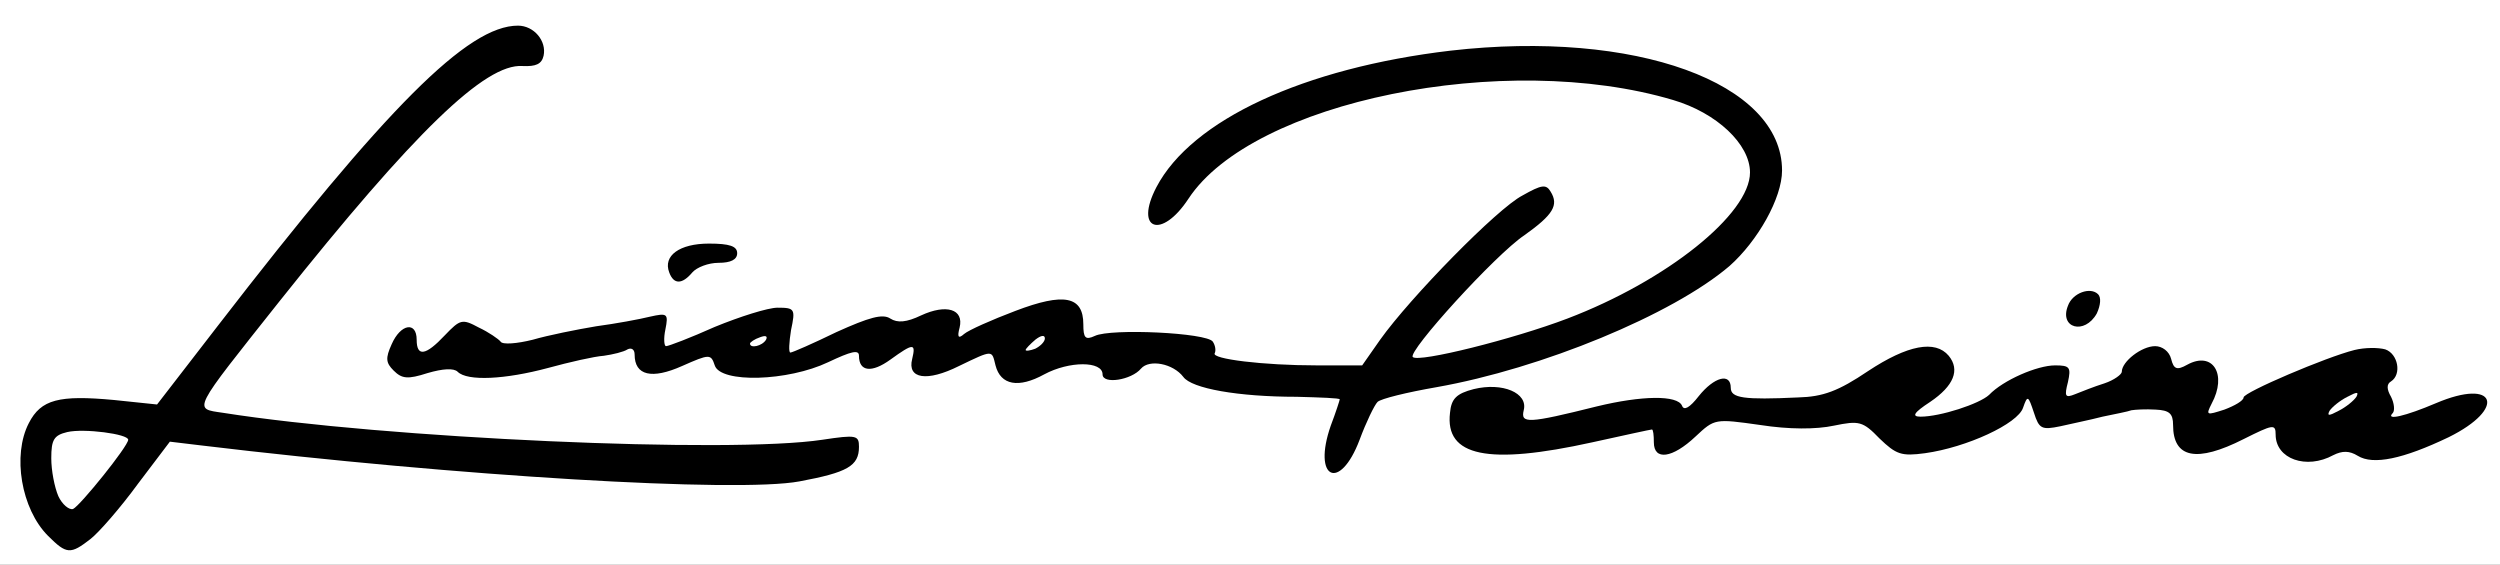
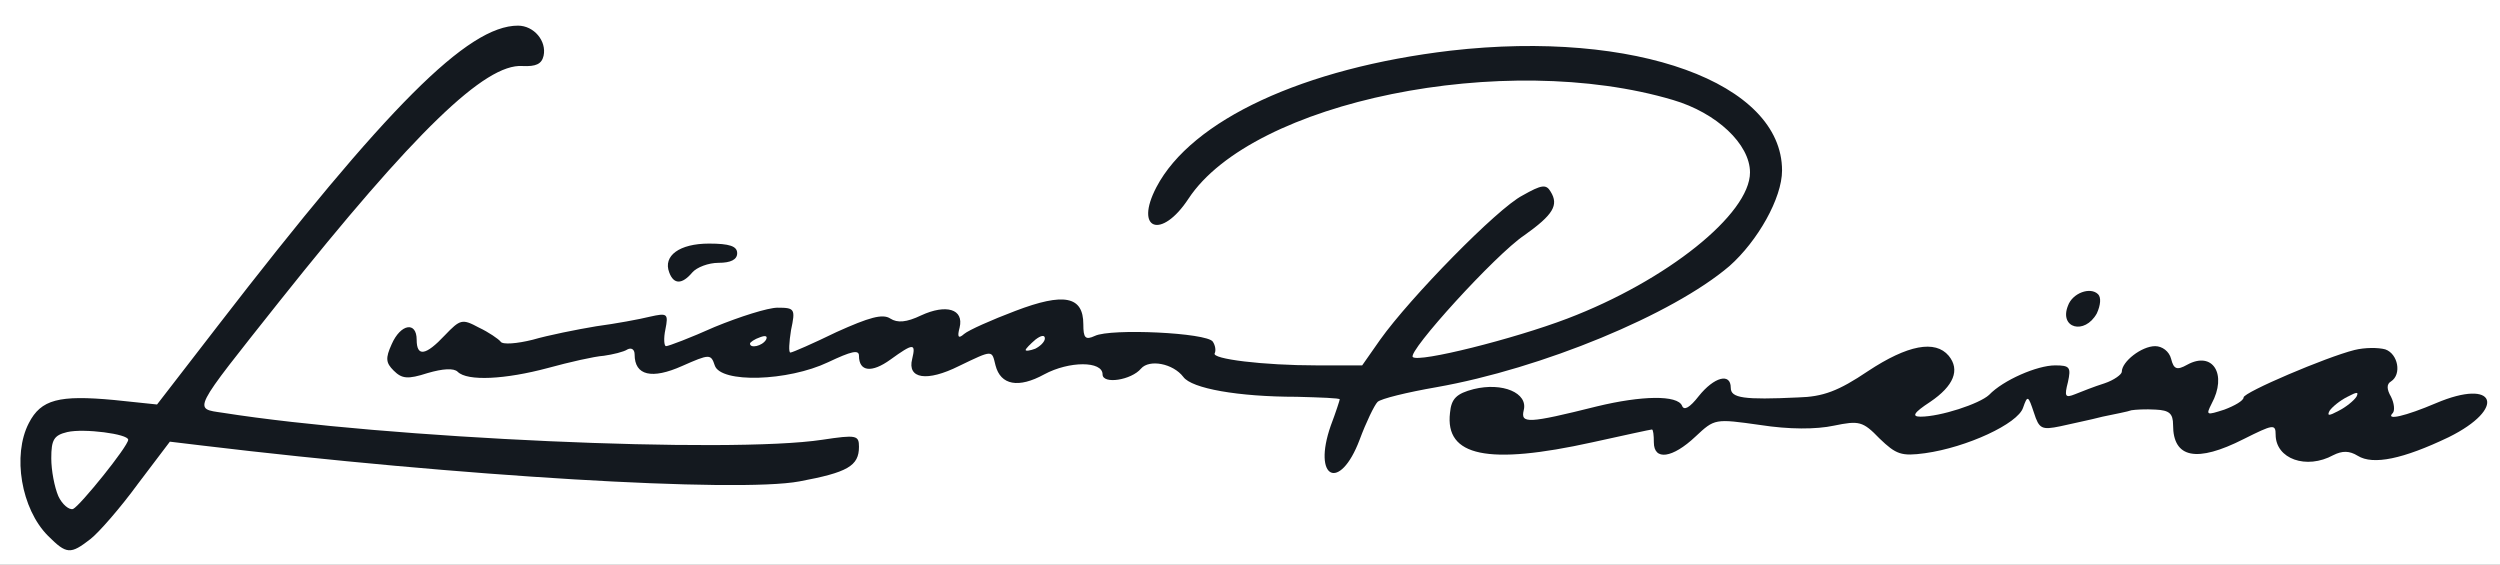
<svg xmlns="http://www.w3.org/2000/svg" version="1.0" width="390px" fill="none" height="88px" viewBox="0 0 3900 880" preserveAspectRatio="xMidYMid meet">
  <style>
  #layer101 {
-    fill: #000000
+    fill: #14191f
  }
  #layer102 {
   fill: #ffffff
  }
  @media ( prefers-color-scheme: dark) {
   #layer102 {
-     fill: #000000
+     fill: #14191f
   }
   #layer101 {
    fill: #ffffff
   }
 }
 </style>
  <g id="layer101" stroke="none">
    <path d="M0 440 l0 -440 1950 0 1950 0 0 440 0 440 -1950 0 -1950 0 0 -440z" />
  </g>
  <g id="layer102" stroke="none">
    <path d="M0 440 l0 -440 1950 0 1950 0 0 440 0 440 -1950 0 -1950 0 0 -440z m141 401 c13 -10 47 -49 74 -86 l50 -66 50 6 c399 48 835 74 932 56 75 -14 93 -24 93 -54 0 -18 -4 -19 -57 -11 -144 22 -682 -2 -935 -42 -47 -7 -50 0 88 -174 211 -265 321 -371 379 -367 21 1 30 -3 33 -16 5 -23 -15 -47 -40 -47 -78 0 -204 126 -468 468 l-95 123 -67 -7 c-86 -8 -114 -1 -133 36 -26 50 -12 134 30 176 29 29 35 29 66 5z m1980 -155 c10 -27 23 -54 28 -59 5 -5 46 -15 92 -23 164 -29 368 -113 457 -189 44 -39 82 -106 82 -149 0 -137 -229 -220 -517 -187 -229 27 -404 108 -459 213 -35 67 8 82 50 18 100 -152 494 -232 756 -154 68 20 120 69 120 113 0 65 -130 169 -285 228 -84 32 -232 69 -241 60 -9 -8 129 -160 174 -190 45 -32 54 -47 41 -68 -7 -12 -14 -11 -44 6 -39 20 -175 159 -222 225 l-28 40 -71 0 c-83 0 -165 -10 -159 -19 2 -4 1 -12 -3 -18 -9 -14 -159 -21 -184 -9 -15 7 -18 3 -18 -18 0 -44 -30 -50 -106 -21 -37 14 -73 30 -80 36 -9 8 -11 5 -7 -10 7 -29 -21 -37 -60 -19 -23 11 -37 12 -48 5 -12 -8 -33 -2 -84 21 -37 18 -69 32 -72 32 -3 0 -2 -16 1 -35 7 -33 6 -35 -21 -35 -15 0 -59 14 -98 30 -38 17 -72 30 -76 30 -3 0 -4 -12 -1 -26 5 -25 3 -26 -24 -20 -16 4 -54 11 -84 15 -30 5 -75 14 -99 21 -24 6 -47 8 -50 3 -3 -4 -19 -15 -34 -22 -26 -14 -29 -13 -53 12 -30 32 -44 34 -44 7 0 -29 -25 -25 -39 7 -10 22 -9 29 3 41 13 13 22 14 53 4 24 -7 41 -8 47 -2 15 15 74 12 141 -6 33 -9 72 -18 87 -19 14 -2 31 -6 37 -10 6 -3 11 0 11 8 0 33 27 39 74 18 43 -19 45 -19 51 -1 9 28 114 25 177 -5 36 -17 48 -20 48 -10 0 25 20 27 49 6 36 -26 40 -26 34 -1 -8 31 23 36 73 11 54 -26 51 -25 57 -1 8 31 36 36 76 14 39 -21 91 -21 91 0 0 16 45 9 60 -9 13 -15 50 -8 66 13 13 18 85 31 177 31 37 1 67 2 67 4 0 1 -6 20 -14 41 -29 83 14 104 45 22z m1519 24 c14 -7 25 -7 38 1 24 15 71 5 142 -29 91 -45 74 -93 -20 -53 -47 20 -80 28 -67 15 3 -4 2 -15 -3 -25 -7 -12 -7 -20 0 -24 17 -11 11 -43 -9 -50 -11 -3 -32 -3 -48 1 -44 11 -173 66 -173 74 0 5 -14 13 -30 19 -28 9 -29 9 -20 -9 25 -46 2 -83 -38 -61 -16 9 -21 7 -25 -9 -3 -12 -14 -20 -25 -20 -21 0 -52 24 -52 40 0 4 -12 13 -27 18 -16 5 -36 13 -46 17 -15 6 -17 4 -11 -19 5 -23 3 -26 -20 -26 -28 0 -81 23 -103 46 -15 14 -76 34 -107 34 -14 0 -11 -6 15 -23 37 -25 47 -50 29 -72 -21 -25 -64 -17 -126 24 -46 31 -70 40 -109 41 -85 4 -105 1 -105 -15 0 -24 -26 -17 -50 13 -14 18 -23 23 -26 15 -7 -17 -63 -16 -133 1 -108 27 -119 27 -114 6 7 -27 -33 -44 -78 -33 -27 7 -35 15 -37 37 -8 68 59 82 222 46 50 -11 91 -20 93 -20 2 0 3 9 3 20 0 29 29 25 65 -9 30 -28 30 -28 101 -18 45 7 87 7 115 1 39 -8 45 -7 71 20 26 25 34 28 71 23 65 -9 145 -46 153 -71 7 -20 8 -19 17 8 8 25 12 27 41 21 17 -4 47 -10 66 -15 19 -4 40 -8 45 -10 6 -1 22 -2 38 -1 21 1 27 6 27 24 0 52 37 59 110 22 46 -23 50 -24 50 -7 0 38 48 55 90 32z m-369 -221 c6 -13 7 -25 2 -30 -12 -12 -40 -2 -47 18 -14 35 26 46 45 12z m-2191 -64 c7 -8 25 -15 41 -15 19 0 29 -5 29 -15 0 -11 -12 -15 -44 -15 -46 0 -72 19 -62 45 7 19 20 19 36 0z" />
    <path d="M91 774 c-6 -14 -11 -40 -11 -59 0 -29 4 -36 25 -41 26 -6 95 3 95 12 0 10 -75 103 -86 108 -6 2 -17 -7 -23 -20z" />
    <path d="M1600 546 c0 -2 7 -9 15 -16 9 -7 15 -8 15 -2 0 5 -7 12 -15 16 -8 3 -15 4 -15 2z" />
    <path d="M1170 536 c0 -2 7 -7 16 -10 8 -3 12 -2 9 4 -6 10 -25 14 -25 6z" />
    <path d="M3634 641 c4 -6 16 -16 28 -22 15 -8 18 -8 14 0 -4 6 -16 16 -28 22 -15 8 -18 8 -14 0z" />
  </g>
</svg>
